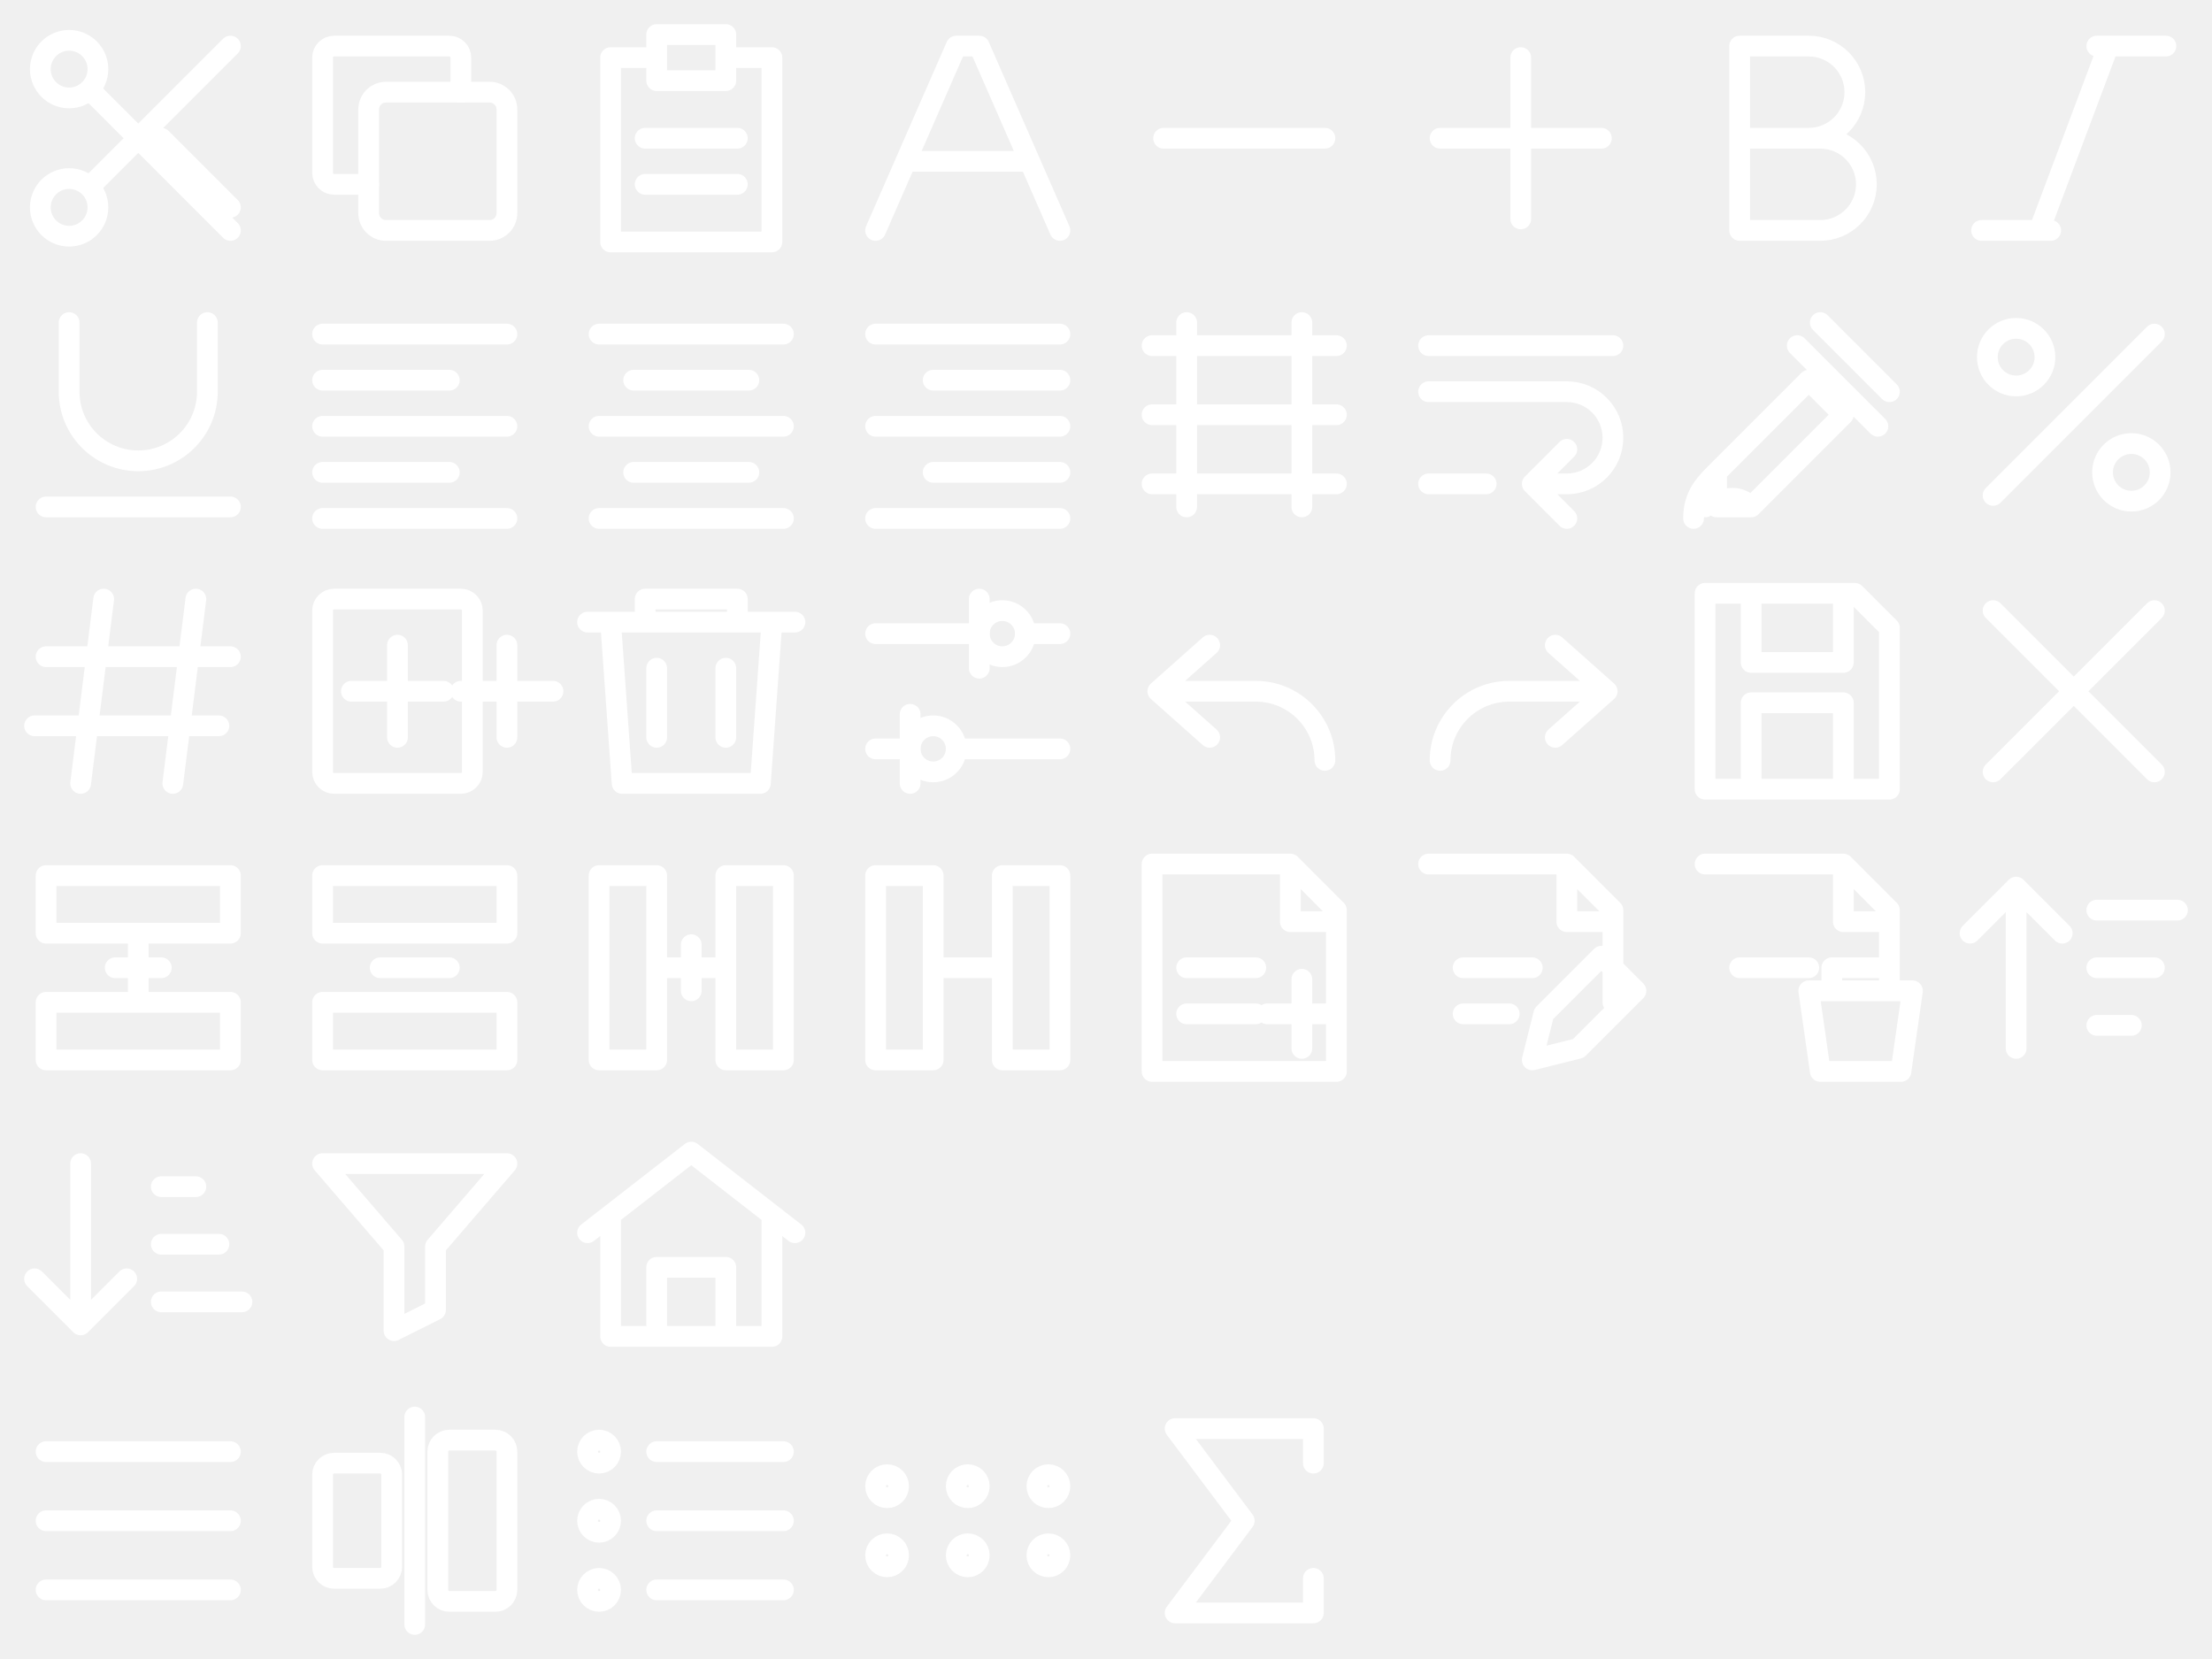
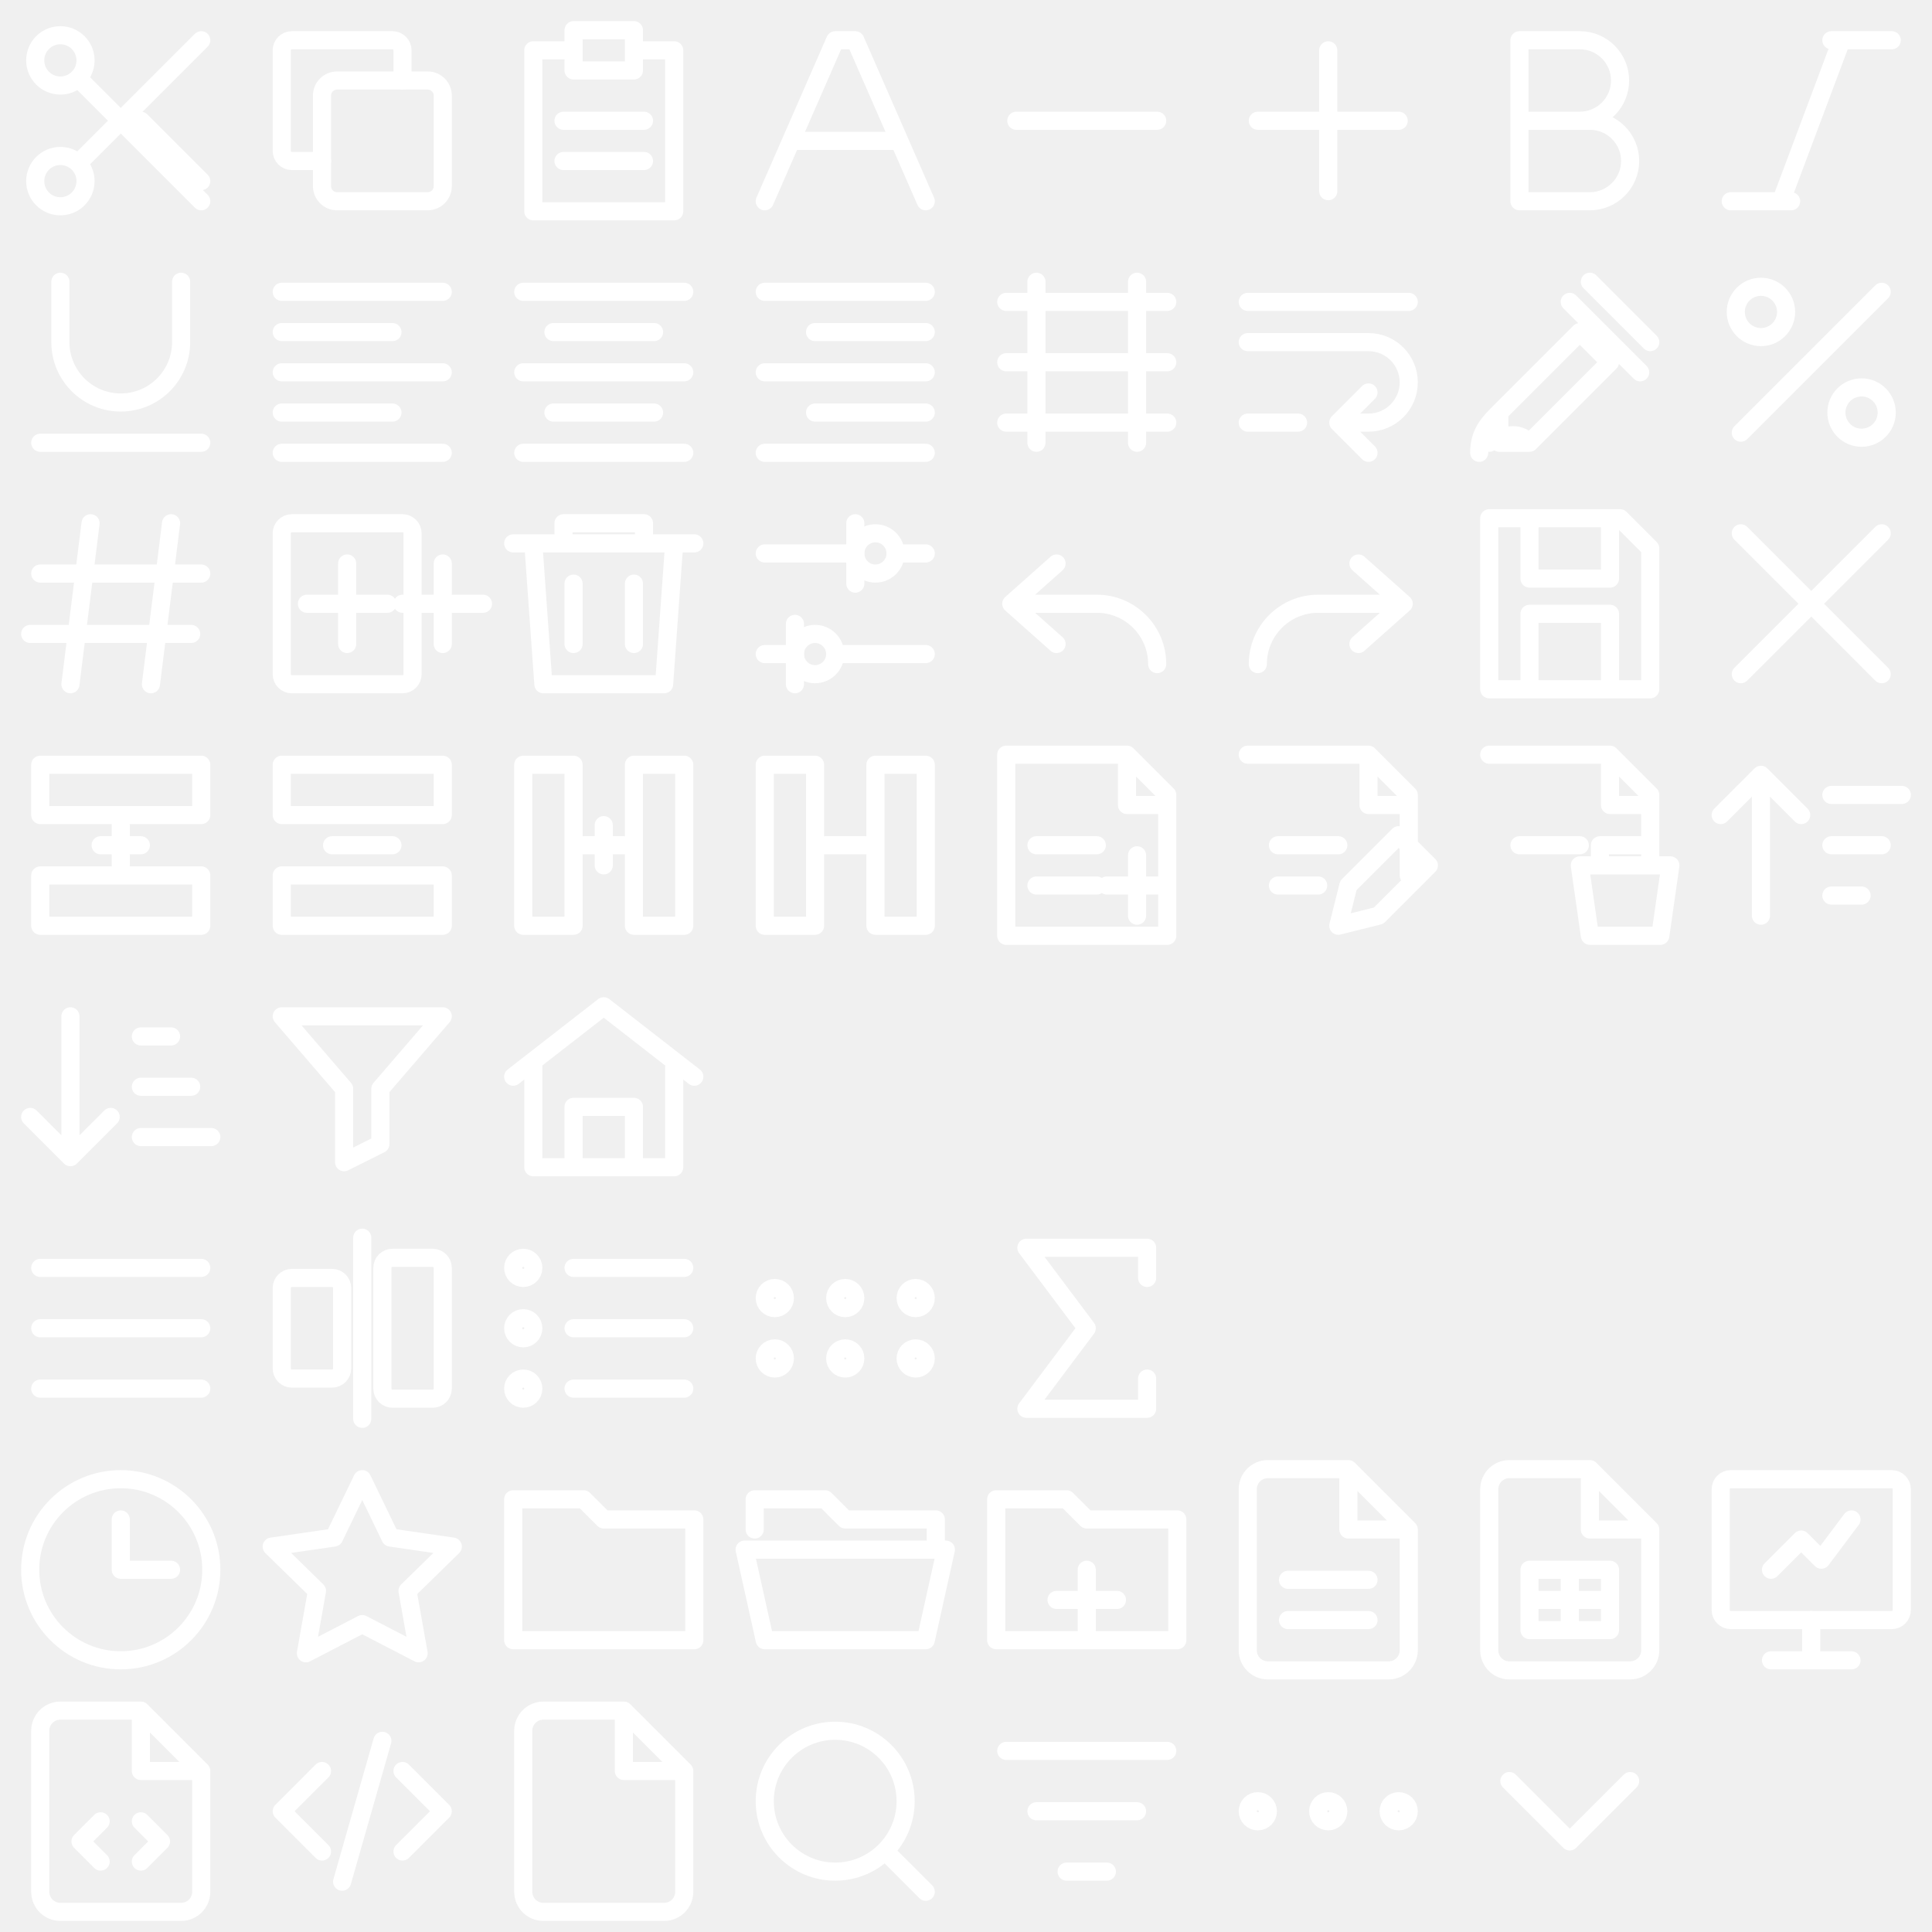
- <svg xmlns="http://www.w3.org/2000/svg" width="192" height="144" viewBox="0 0 192 144">
+ <svg xmlns="http://www.w3.org/2000/svg" width="192" height="192" viewBox="0 0 192 192">
  <g fill="none" stroke="#fff" stroke-width="1.8" stroke-linecap="round" stroke-linejoin="round">
    <g id="cut" transform="translate(0 0)">
      <circle cx="6" cy="6" r="2.5" />
      <circle cx="6" cy="18" r="2.5" />
      <path d="m8 8 12 12M8 16 20 4M14 12l6 6" />
    </g>
    <g id="copy" transform="translate(24 0)">
      <rect x="8" y="8" width="12" height="12" rx="1.5" />
      <path d="M16 8V5a1 1 0 0 0-1-1H5a1 1 0 0 0-1 1v10a1 1 0 0 0 1 1h3" />
    </g>
    <g id="paste" transform="translate(48 0)">
      <path d="M8 5H5v16h14V5h-3M9 3h6v4H9zM8 12h8m-8 4h8" />
    </g>
    <g id="type" transform="translate(72 0)">
      <path d="m4 20 7-16h2l7 16M7 14h10" />
    </g>
    <g id="minus" transform="translate(96 0)">
      <path d="M5 12h14" />
    </g>
    <g id="plus" transform="translate(120 0)">
      <path d="M12 5v14M5 12h14" />
    </g>
    <g id="bold" transform="translate(144 0)">
      <path d="M7 4h6a4 4 0 0 1 0 8H7zm0 8h7a4 4 0 0 1 0 8H7z" />
    </g>
    <g id="italic" transform="translate(168 0)">
      <path d="M14 4h6M4 20h6m5-16-6 16" />
    </g>
    <g id="underline" transform="translate(0 24)">
      <path d="M6 4v6a6 6 0 0 0 12 0V4M4 20h16" />
    </g>
    <g id="align-left" transform="translate(24 24)">
      <path d="M4 5h16M4 9h11M4 13h16M4 17h11M4 21h16" />
    </g>
    <g id="align-center" transform="translate(48 24)">
      <path d="M4 5h16M7 9h10M4 13h16M7 17h10M4 21h16" />
    </g>
    <g id="align-right" transform="translate(72 24)">
      <path d="M4 5h16M9 9h11M4 13h16M9 17h11M4 21h16" />
    </g>
    <g id="align-distributed" transform="translate(96 24)">
      <path d="M4 6h16M4 12h16M4 18h16M7 4v16m10-16v16" />
    </g>
    <g id="text-wrap" transform="translate(120 24)">
      <path d="M4 6h16M4 10h12a4 4 0 0 1 0 8h-2m2-3-3 3 3 3M4 18h5" />
    </g>
    <g id="paintbrush" transform="translate(144 24)">
      <path d="m14 4 6 6M12 6l7 7M5 17l8-8 3 3-8 8H5zM4 20c2-1 3-1 4 0M5 17c-1 1-2 2-2 4" />
    </g>
    <g id="percent" transform="translate(168 24)">
      <circle cx="7" cy="7" r="2.5" />
      <circle cx="17" cy="17" r="2.5" />
      <path d="m19 5-14 14" />
    </g>
    <g id="hash" transform="translate(0 48)">
      <path d="M9 4 7 20M17 4l-2 16M4 9h16M3 15h16" />
    </g>
    <g id="square-plus" transform="translate(24 48)">
      <rect x="4" y="4" width="13" height="16" rx="1" />
      <path d="M10.5 8v8m-4-4h8M20 8v8m-4-4h8" />
    </g>
    <g id="trash-2" transform="translate(48 48)">
      <path d="M3 6h18M8 6V4h8v2m3 0-1 14H6L5 6m4 4v6m6-6v6" />
    </g>
    <g id="settings-2" transform="translate(72 48)">
      <path d="M4 7h9m4 0h3M4 17h3m4 0h9M13 4v6M7 14v6" />
      <circle cx="15" cy="7" r="2" />
      <circle cx="9" cy="17" r="2" />
    </g>
    <g id="undo" transform="translate(96 48)">
      <path d="M9 8 4.5 12 9 16M5 12h8a6 6 0 0 1 6 6" />
    </g>
    <g id="redo" transform="translate(120 48)">
      <path d="m15 8 4.5 4-4.5 4M19 12h-8a6 6 0 0 0-6 6" />
    </g>
    <g id="save" transform="translate(144 48)">
      <path d="M4 3.5h13l3 3v14H4zM8 3.5v6h8v-6M8 20v-7h8v7" />
    </g>
    <g id="clear" transform="translate(168 48)">
      <path d="m5 5 14 14M19 5 5 19" />
    </g>
    <g id="row-insert" transform="translate(0 72)">
      <path d="M4 4h16v5H4zM4 15h16v5H4zM12 10v4m-2-2h4" />
    </g>
    <g id="row-delete" transform="translate(24 72)">
      <path d="M4 4h16v5H4zM4 15h16v5H4zM9 12h6" />
    </g>
    <g id="column-insert" transform="translate(48 72)">
      <path d="M4 4h5v16H4zM15 4h5v16h-5zM12 10v4m-2-2h4" />
    </g>
    <g id="column-delete" transform="translate(72 72)">
      <path d="M4 4h5v16H4zM15 4h5v16h-5zM10 12h4" />
    </g>
    <g id="sheet-plus" transform="translate(96 72)">
      <path d="M4 3h12l4 4v14H4zM16 3v5h4M7 12h6M7 16h6M17 13v6m-3-3h6" />
    </g>
    <g id="sheet-edit" transform="translate(120 72)">
      <path d="M4 3h12l4 4v8M16 3v5h4M7 12h6M7 16h4M13 20l1-4 5-5 3 3-5 5z" />
    </g>
    <g id="sheet-trash" transform="translate(144 72)">
      <path d="M4 3h12l4 4v7M16 3v5h4M7 12h6M13 14h9l-1 7h-7zM15 14v-2h5v2" />
    </g>
    <g id="sort-asc" transform="translate(168 72)">
      <path d="M7 19V5m-4 4 4-4 4 4M14 7h7M14 12h5M14 17h3" />
    </g>
    <g id="sort-desc" transform="translate(0 96)">
      <path d="M7 5v14m-4-4 4 4 4-4M14 7h3M14 12h5M14 17h7" />
    </g>
    <g id="filter" transform="translate(24 96)">
      <path d="M4 5h16l-6.2 7.2v5.5l-3.6 1.8v-7.3z" />
    </g>
    <g id="house" transform="translate(48 96)">
      <path d="m3 11 9-7 9 7M5 10v10h14V10M9 20v-6h6v6" />
    </g>
    <g id="menu" transform="translate(0 120)">
      <path d="M4 6h16M4 12h16M4 18h16" />
    </g>
    <g id="align-center-vertical" transform="translate(24 120)">
      <path d="M12 3v18" />
      <rect x="4" y="7" width="6" height="10" rx="1" />
      <rect x="14" y="5" width="6" height="14" rx="1" />
    </g>
    <g id="list" transform="translate(48 120)">
      <circle cx="4" cy="6" r="1" />
      <circle cx="4" cy="12" r="1" />
      <circle cx="4" cy="18" r="1" />
      <path d="M9 6h11M9 12h11M9 18h11" />
    </g>
    <g id="grip-horizontal" transform="translate(72 120)">
      <circle cx="5" cy="9" r="1" />
      <circle cx="12" cy="9" r="1" />
      <circle cx="19" cy="9" r="1" />
      <circle cx="5" cy="15" r="1" />
      <circle cx="12" cy="15" r="1" />
      <circle cx="19" cy="15" r="1" />
    </g>
    <g id="sigma" transform="translate(96 120)">
      <path d="M18 7V4H6l6 8-6 8h12v-3" />
    </g>
+     <g id="clock-3" transform="translate(0 144)">
+       <circle cx="12" cy="12" r="9" />
+       <path d="M12 7v5h5" />
+     </g>
+     <g id="star" transform="translate(24 144)">
+       <path d="m12 3 2.8 5.8 6.2.9-4.5 4.4 1.1 6.2L12 17.4 6.4 20.3l1.1-6.2L3 9.7l6.2-.9z" />
+     </g>
+     <g id="folder" transform="translate(48 144)">
+       <path d="M3 7V5h7l2 2h9v12H3z" />
+     </g>
+     <g id="folder-open" transform="translate(72 144)">
+       <path d="M3 8V5h7l2 2h9v3M2 10h20l-2 9H4z" />
+     </g>
+     <g id="folder-plus" transform="translate(96 144)">
+       <path d="M3 8V5h7l2 2h9v12H3zM12 12v6m-3-3h6" />
+     </g>
+     <g id="file-text" transform="translate(120 144)">
+       <path d="M14 2H6a2 2 0 0 0-2 2v16a2 2 0 0 0 2 2h12a2 2 0 0 0 2-2V8zM14 2v6h6M8 13h8m-8 4h8" />
+     </g>
+     <g id="file-spreadsheet" transform="translate(144 144)">
+       <path d="M14 2H6a2 2 0 0 0-2 2v16a2 2 0 0 0 2 2h12a2 2 0 0 0 2-2V8zM14 2v6h6M8 12h8v6H8zM12 12v6m-4-3h8" />
+     </g>
+     <g id="presentation" transform="translate(168 144)">
+       <rect x="3" y="3" width="18" height="14" rx="1" />
+       <path d="M12 17v4m-4 0h8M8 12l3-3 2 2 3-4" />
+     </g>
+     <g id="file-code" transform="translate(0 168)">
+       <path d="M14 2H6a2 2 0 0 0-2 2v16a2 2 0 0 0 2 2h12a2 2 0 0 0 2-2V8zM14 2v6h6M10 13l-2 2 2 2m4-4 2 2-2 2" />
+     </g>
+     <g id="code" transform="translate(24 168)">
+       <path d="m8 8-4 4 4 4m8-8 4 4-4 4m-2-11-4 14" />
+     </g>
+     <g id="file" transform="translate(48 168)">
+       <path d="M14 2H6a2 2 0 0 0-2 2v16a2 2 0 0 0 2 2h12a2 2 0 0 0 2-2V8zM14 2v6h6" />
+     </g>
+     <g id="search" transform="translate(72 168)">
+       <circle cx="11" cy="11" r="7" />
+       <path d="m20 20-4-4" />
+     </g>
+     <g id="list-filter" transform="translate(96 168)">
+       <path d="M4 6h16M7 12h10m-7 6h4" />
+     </g>
+     <g id="ellipsis" transform="translate(120 168)">
+       <circle cx="5" cy="12" r="1" />
+       <circle cx="12" cy="12" r="1" />
+       <circle cx="19" cy="12" r="1" />
+     </g>
+     <g id="chevron-down" transform="translate(144 168)">
+       <path d="m6 9 6 6 6-6" />
+     </g>
  </g>
</svg>
